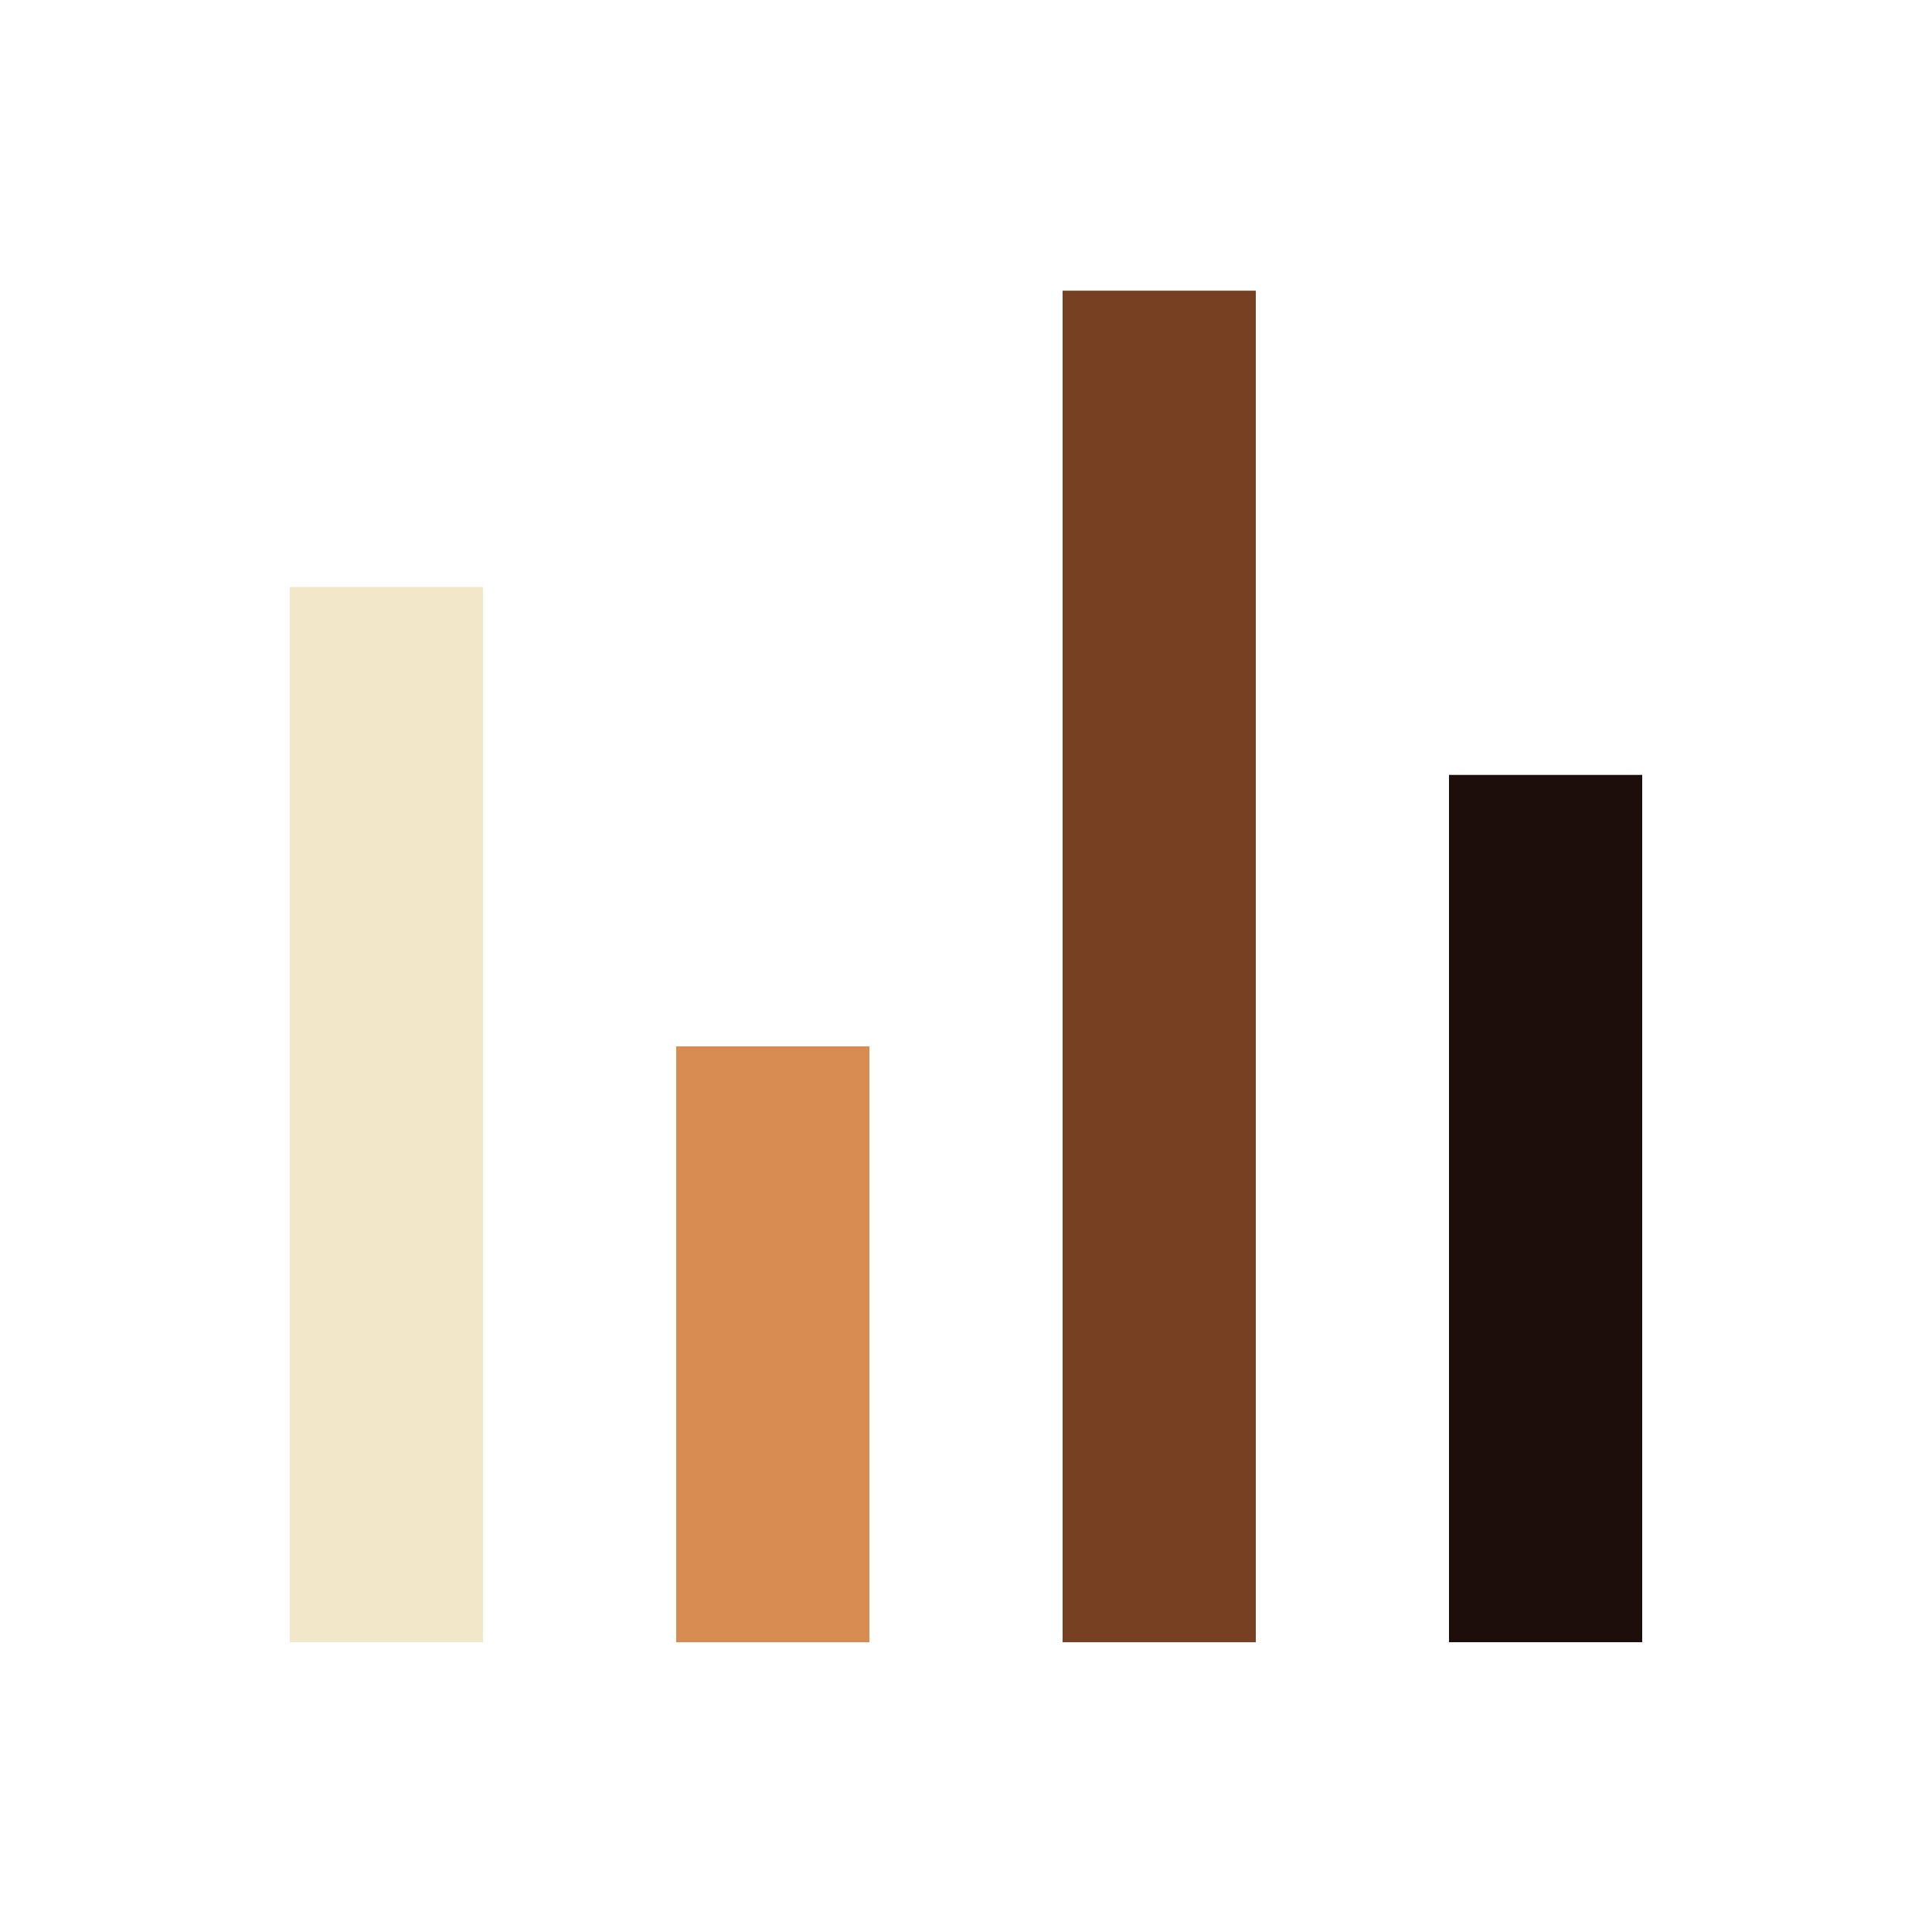
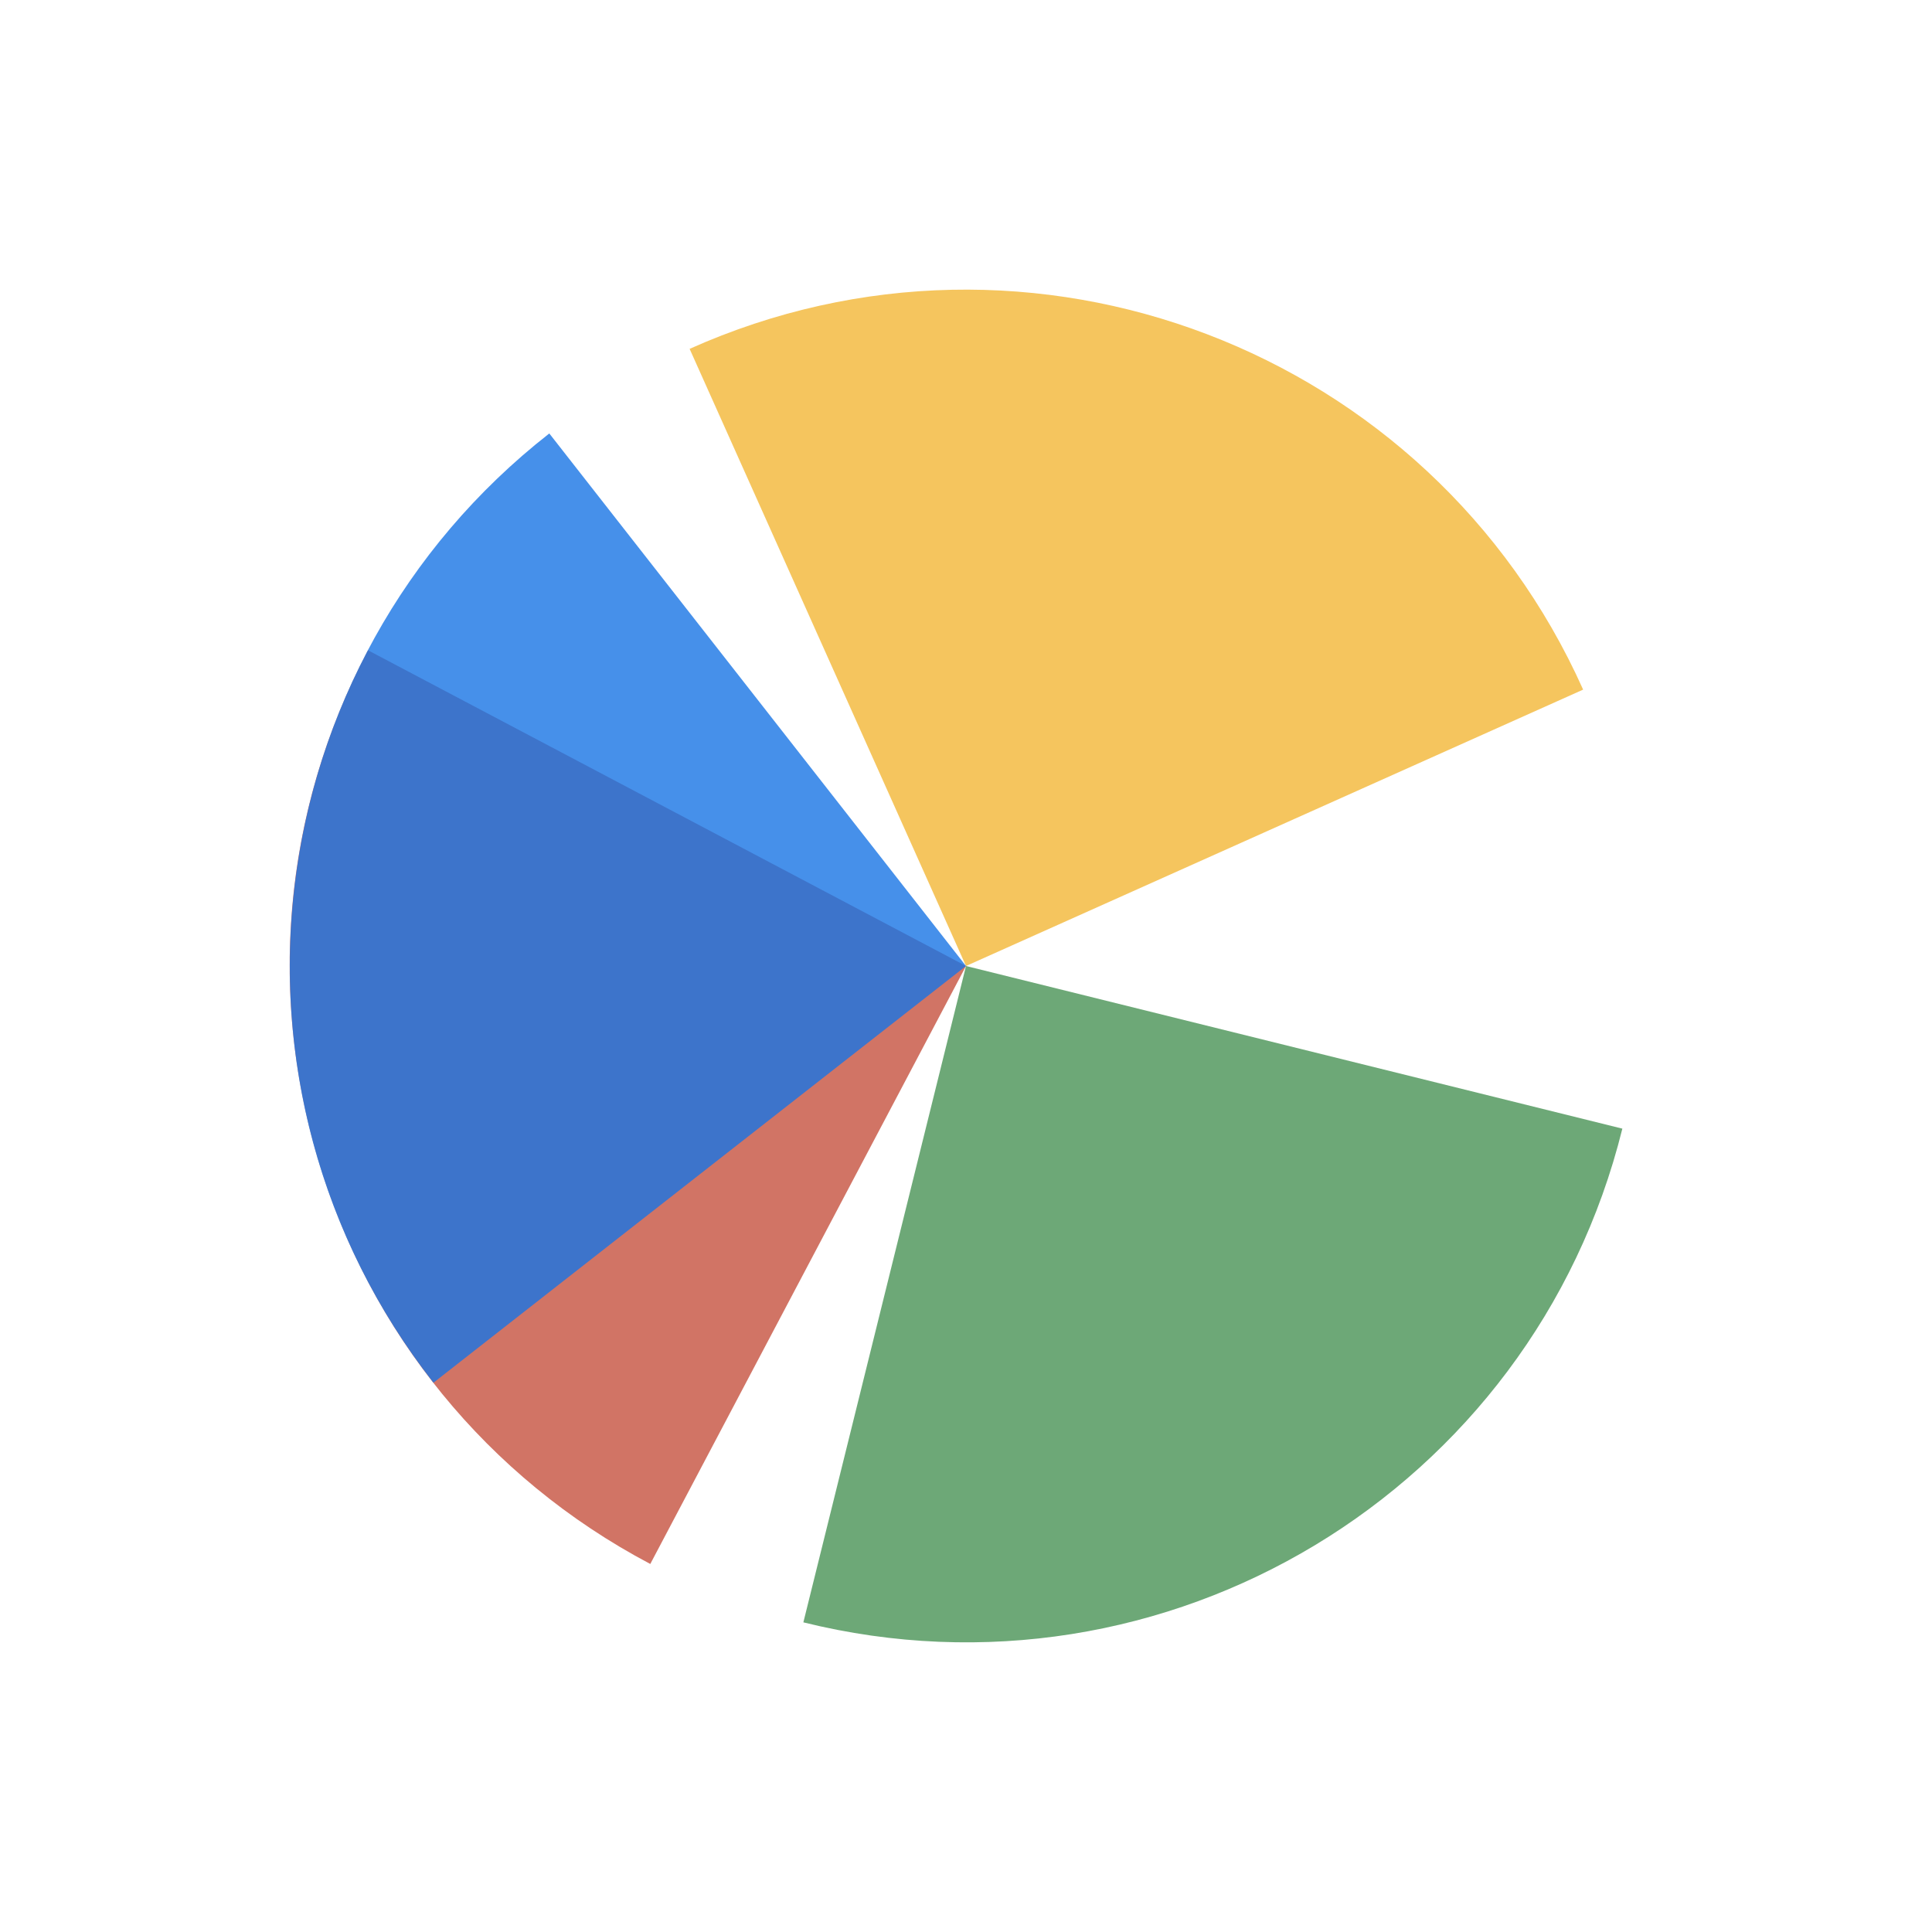
- <svg xmlns="http://www.w3.org/2000/svg" width="200px" height="200px" viewBox="0 0 100 100" preserveAspectRatio="xMidYMid" class="lds-bar-chart" style="background: none;">
-   <g transform="rotate(180 50 50)">
-     <rect ng-attr-x="{{config.x1}}" y="15" ng-attr-width="{{config.width}}" height="44.891" fill="#1d0e0b" x="15" width="10">
-       <animate attributeName="height" calcMode="spline" values="50;70;30;50" keyTimes="0;0.33;0.66;1" dur="1" keySplines="0.5 0 0.5 1;0.5 0 0.5 1;0.5 0 0.5 1" begin="-0.4s" repeatCount="indefinite" />
-     </rect>
-     <rect ng-attr-x="{{config.x2}}" y="15" ng-attr-width="{{config.width}}" height="69.954" fill="#774023" x="35" width="10">
-       <animate attributeName="height" calcMode="spline" values="50;70;30;50" keyTimes="0;0.33;0.66;1" dur="1" keySplines="0.5 0 0.5 1;0.5 0 0.5 1;0.5 0 0.5 1" begin="-0.2s" repeatCount="indefinite" />
-     </rect>
-     <rect ng-attr-x="{{config.x3}}" y="15" ng-attr-width="{{config.width}}" height="30.839" fill="#d88c51" x="55" width="10">
-       <animate attributeName="height" calcMode="spline" values="50;70;30;50" keyTimes="0;0.33;0.66;1" dur="1" keySplines="0.5 0 0.5 1;0.5 0 0.5 1;0.5 0 0.5 1" begin="-0.6s" repeatCount="indefinite" />
-     </rect>
-     <rect ng-attr-x="{{config.x4}}" y="15" ng-attr-width="{{config.width}}" height="54.618" fill="#f3e7c9" x="75" width="10">
-       <animate attributeName="height" calcMode="spline" values="50;70;30;50" keyTimes="0;0.33;0.66;1" dur="1" keySplines="0.5 0 0.5 1;0.5 0 0.5 1;0.5 0 0.5 1" begin="0s" repeatCount="indefinite" />
-     </rect>
+ <svg xmlns="http://www.w3.org/2000/svg" width="200px" height="200px" viewBox="0 0 100 100" preserveAspectRatio="xMidYMid" class="lds-wedges" style="background: none;">
+   <g transform="translate(50,50)">
+     <g ng-attr-transform="scale({{config.scale}})" transform="scale(0.7)">
+       <g transform="translate(-50,-50)">
+         <g transform="rotate(207.833 50 50)">
+           <animateTransform attributeName="transform" type="rotate" calcMode="linear" values="0 50 50;360 50 50" keyTimes="0;1" dur="0.75s" begin="0s" repeatCount="indefinite" />
+           <path ng-attr-fill-opacity="{{config.opacity}}" ng-attr-fill="{{config.c1}}" d="M50 50L50 0A50 50 0 0 1 100 50Z" fill-opacity="0.8" fill="#c5523f" />
+         </g>
+         <g transform="rotate(245.875 50 50)">
+           <animateTransform attributeName="transform" type="rotate" calcMode="linear" values="0 50 50;360 50 50" keyTimes="0;1" dur="1s" begin="0s" repeatCount="indefinite" />
+           <path ng-attr-fill-opacity="{{config.opacity}}" ng-attr-fill="{{config.c2}}" d="M50 50L50 0A50 50 0 0 1 100 50Z" transform="rotate(90 50 50)" fill-opacity="0.8" fill="#f2b736" />
+         </g>
+         <g transform="rotate(283.917 50 50)">
+           <animateTransform attributeName="transform" type="rotate" calcMode="linear" values="0 50 50;360 50 50" keyTimes="0;1" dur="1.5s" begin="0s" repeatCount="indefinite" />
+           <path ng-attr-fill-opacity="{{config.opacity}}" ng-attr-fill="{{config.c3}}" d="M50 50L50 0A50 50 0 0 1 100 50Z" transform="rotate(180 50 50)" fill-opacity="0.8" fill="#499255" />
+         </g>
+         <g transform="rotate(321.958 50 50)">
+           <animateTransform attributeName="transform" type="rotate" calcMode="linear" values="0 50 50;360 50 50" keyTimes="0;1" dur="3s" begin="0s" repeatCount="indefinite" />
+           <path ng-attr-fill-opacity="{{config.opacity}}" ng-attr-fill="{{config.c4}}" d="M50 50L50 0A50 50 0 0 1 100 50Z" transform="rotate(270 50 50)" fill-opacity="0.8" fill="#1875e5" />
+         </g>
+       </g>
+     </g>
  </g>
</svg>
